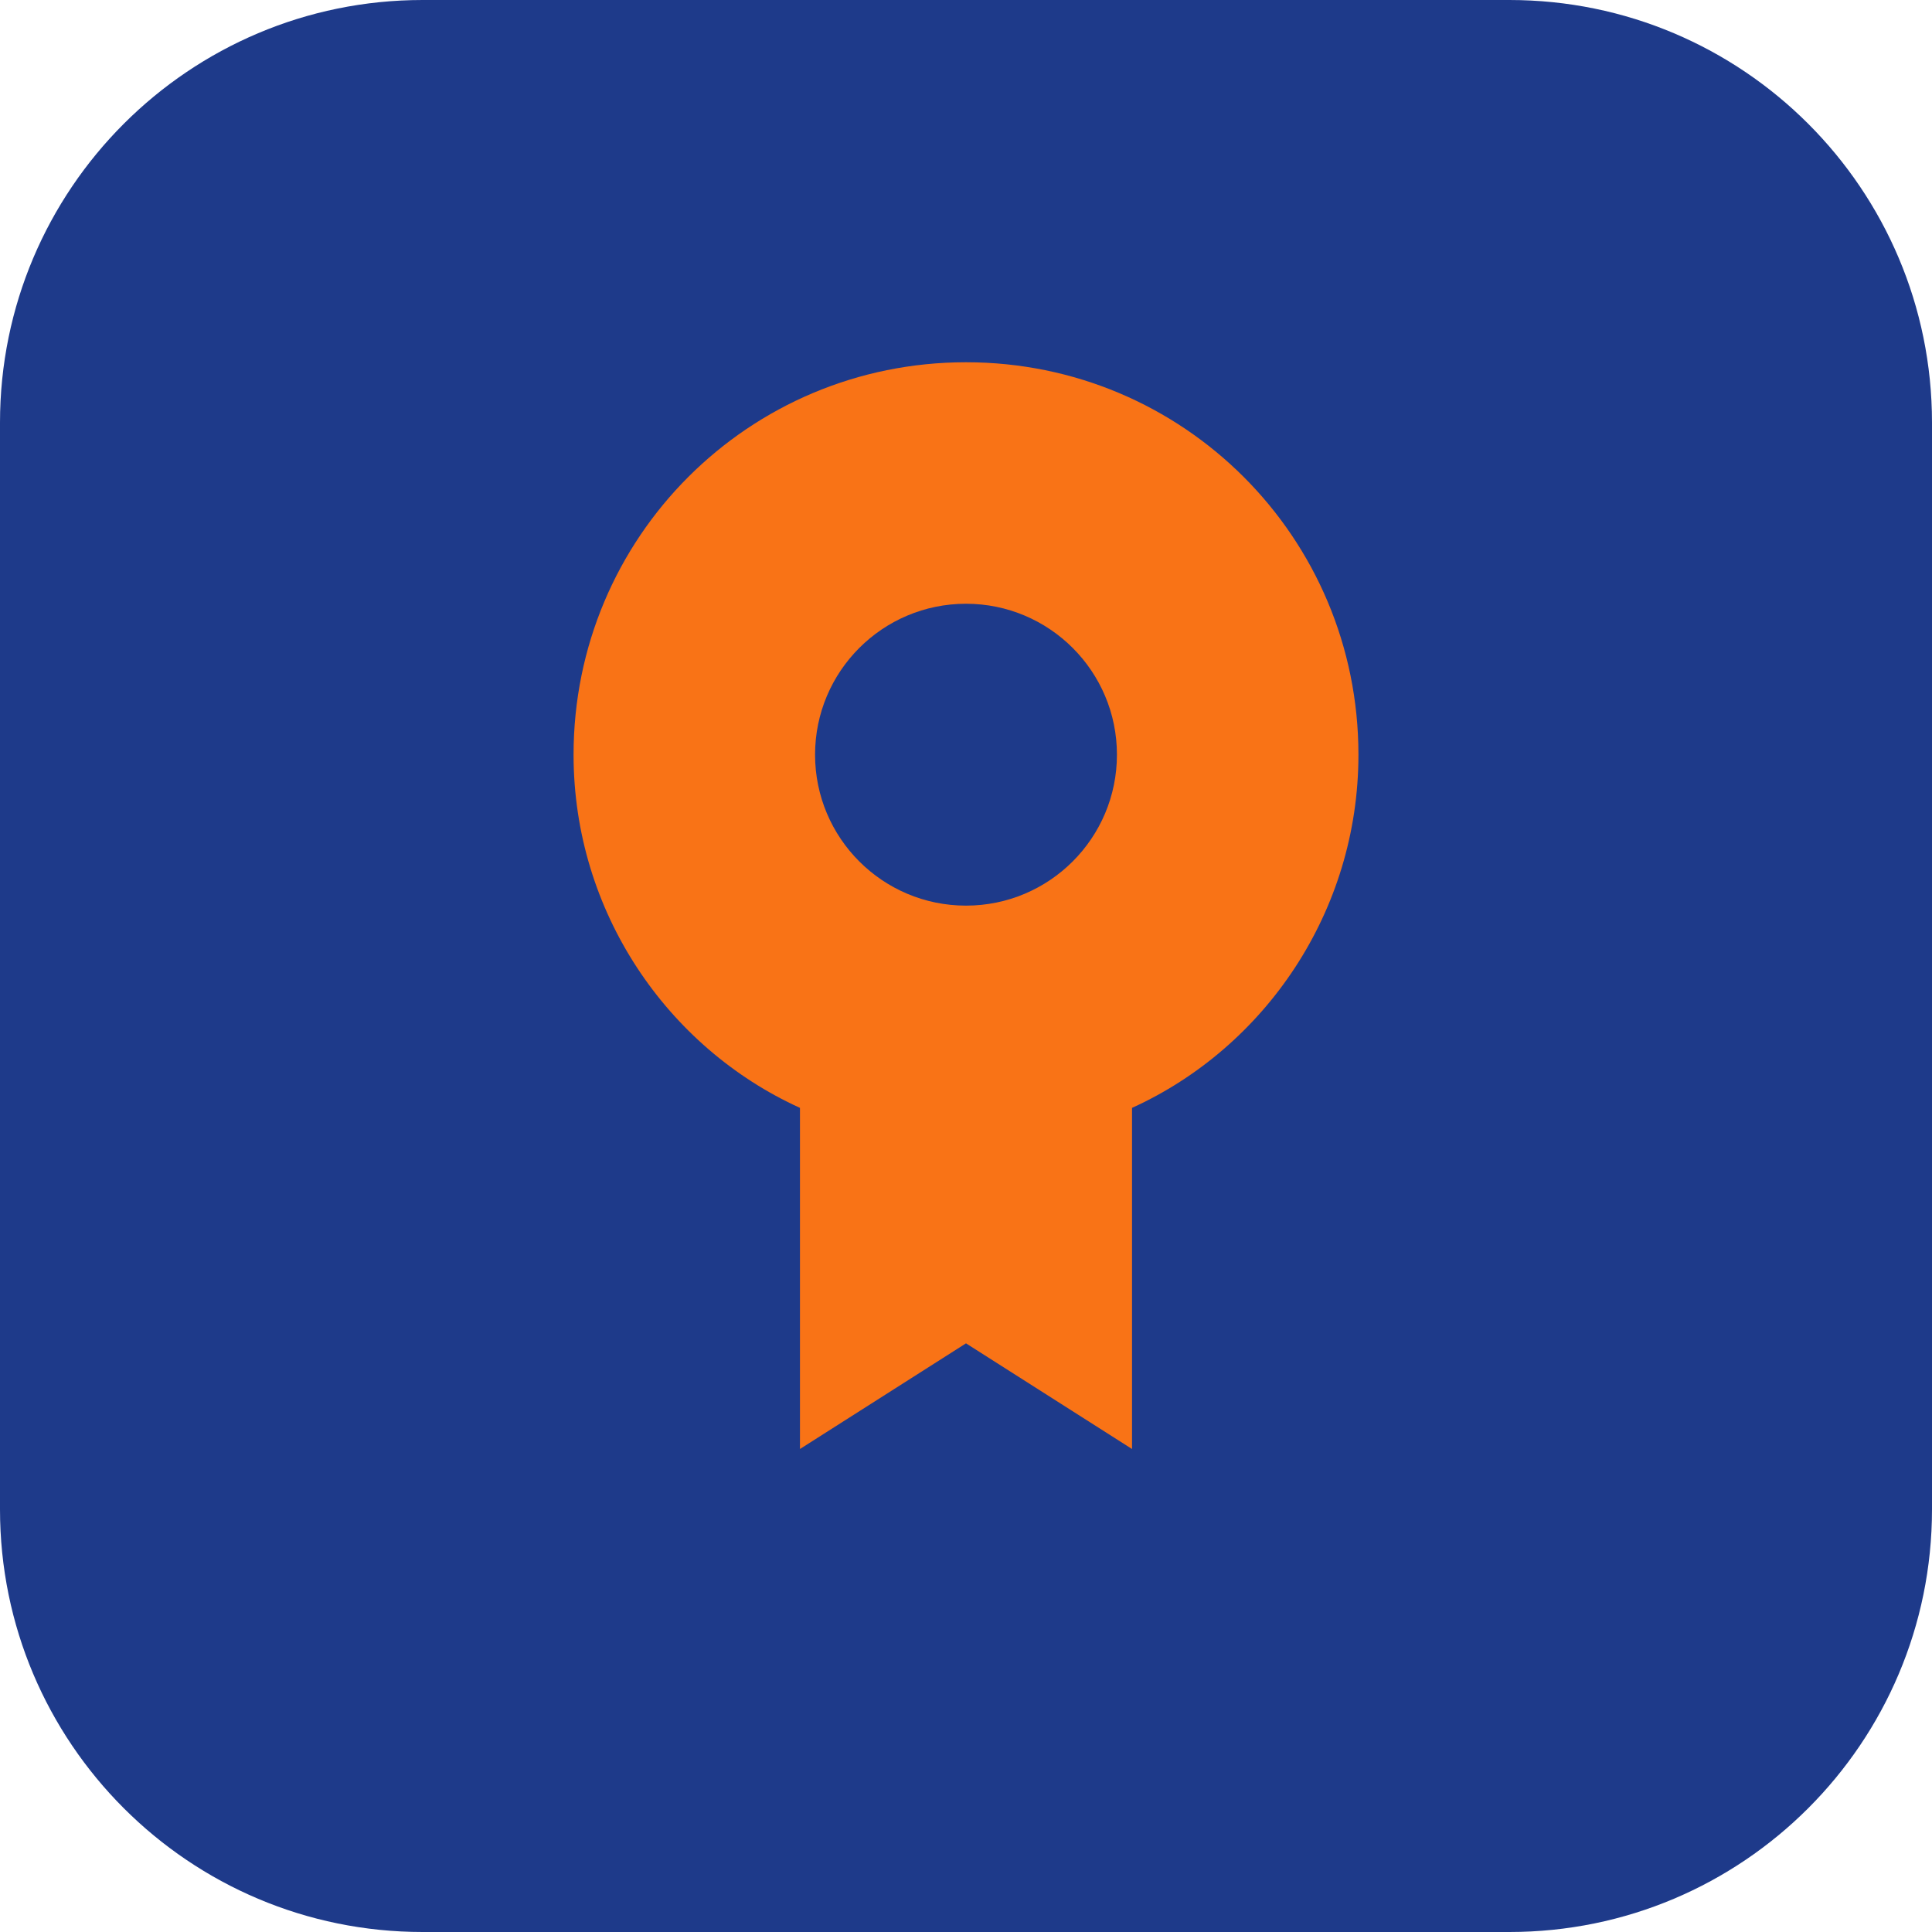
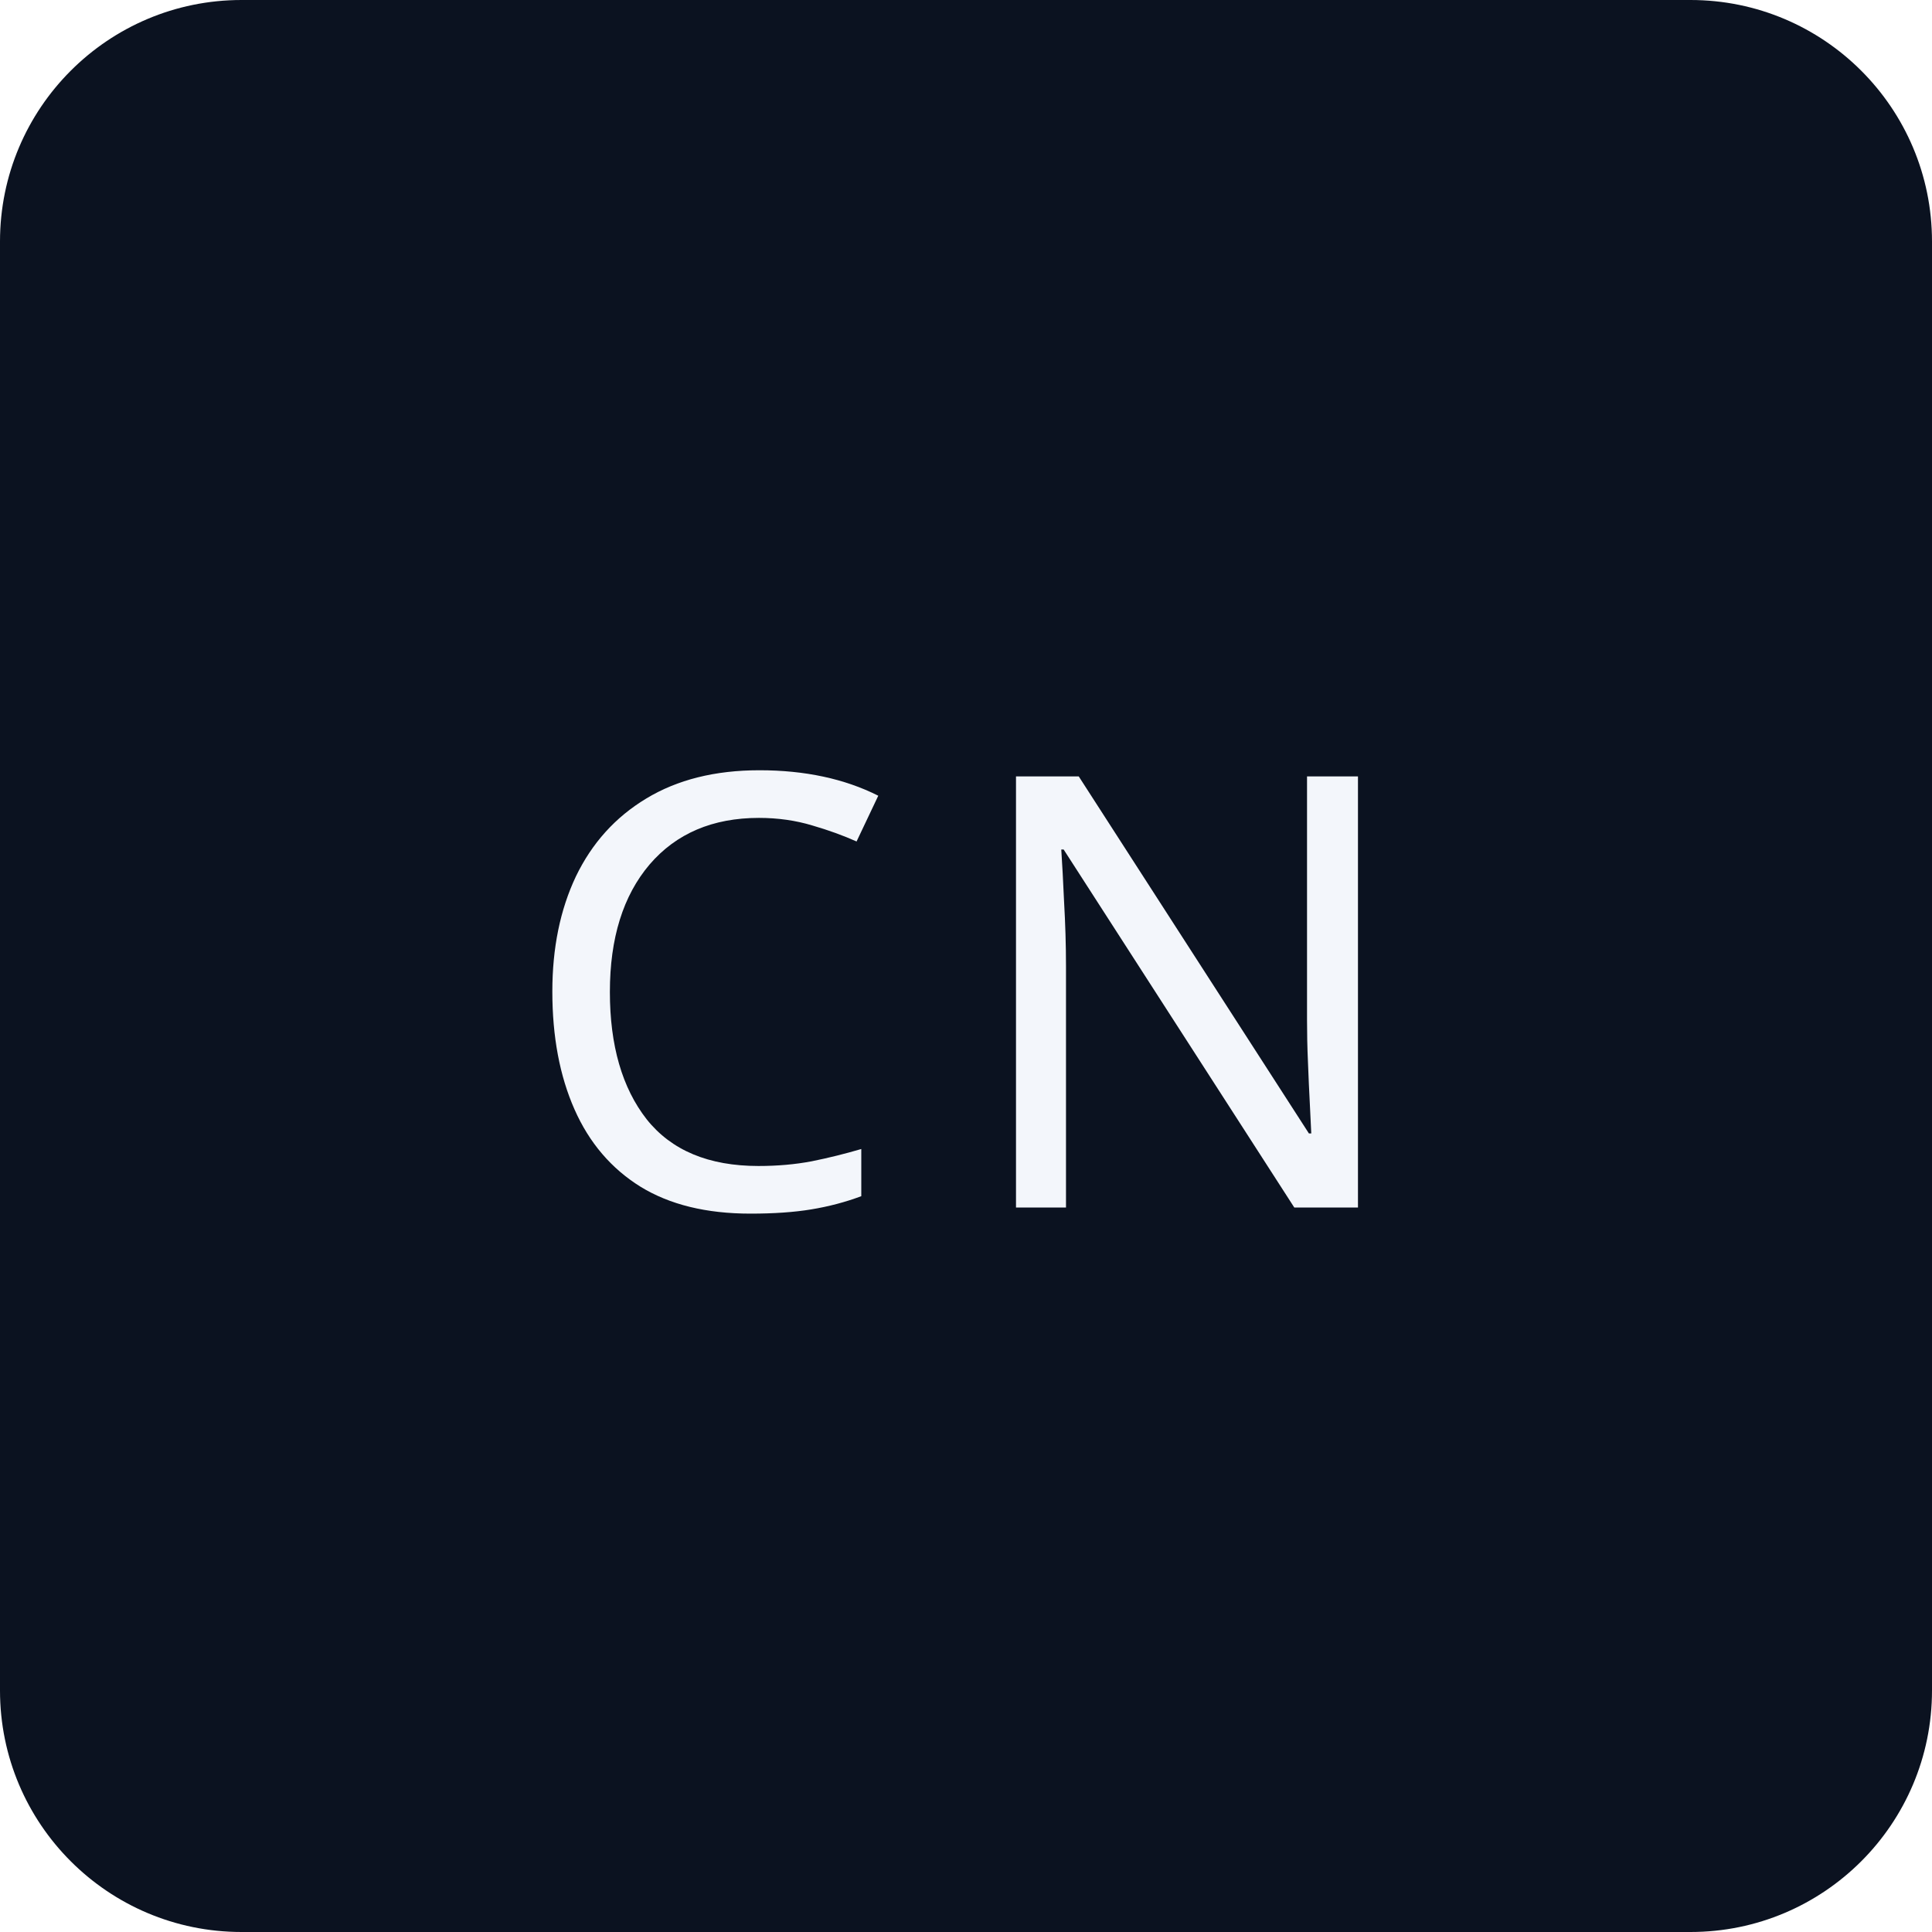
- <svg xmlns="http://www.w3.org/2000/svg" viewBox="0 0 64 64" role="img" aria-label="Cerrajero Express Vallès">
-   <rect width="64" height="64" rx="14" fill="#1e3a8a" />
-   <path d="M32 12c-7.2 0-13 5.8-13 13 0 5.2 3.1 9.7 7.5 11.7V48l5.5-3.5L37.5 48V36.7c4.4-2 7.5-6.5 7.5-11.7 0-7.2-5.8-13-13-13zm0 8a5 5 0 110 10 5 5 0 010-10z" fill="#f97316" />
+ <svg xmlns="http://www.w3.org/2000/svg" viewBox="0 0 64 64">
+   <rect width="64" height="64" rx="8" fill="#0b1220" />
+   <text x="32" y="40" text-anchor="middle" font-family="system-ui,sans-serif" font-size="20" letter-spacing="2" fill="#f3f6fb">CN</text>
</svg>
